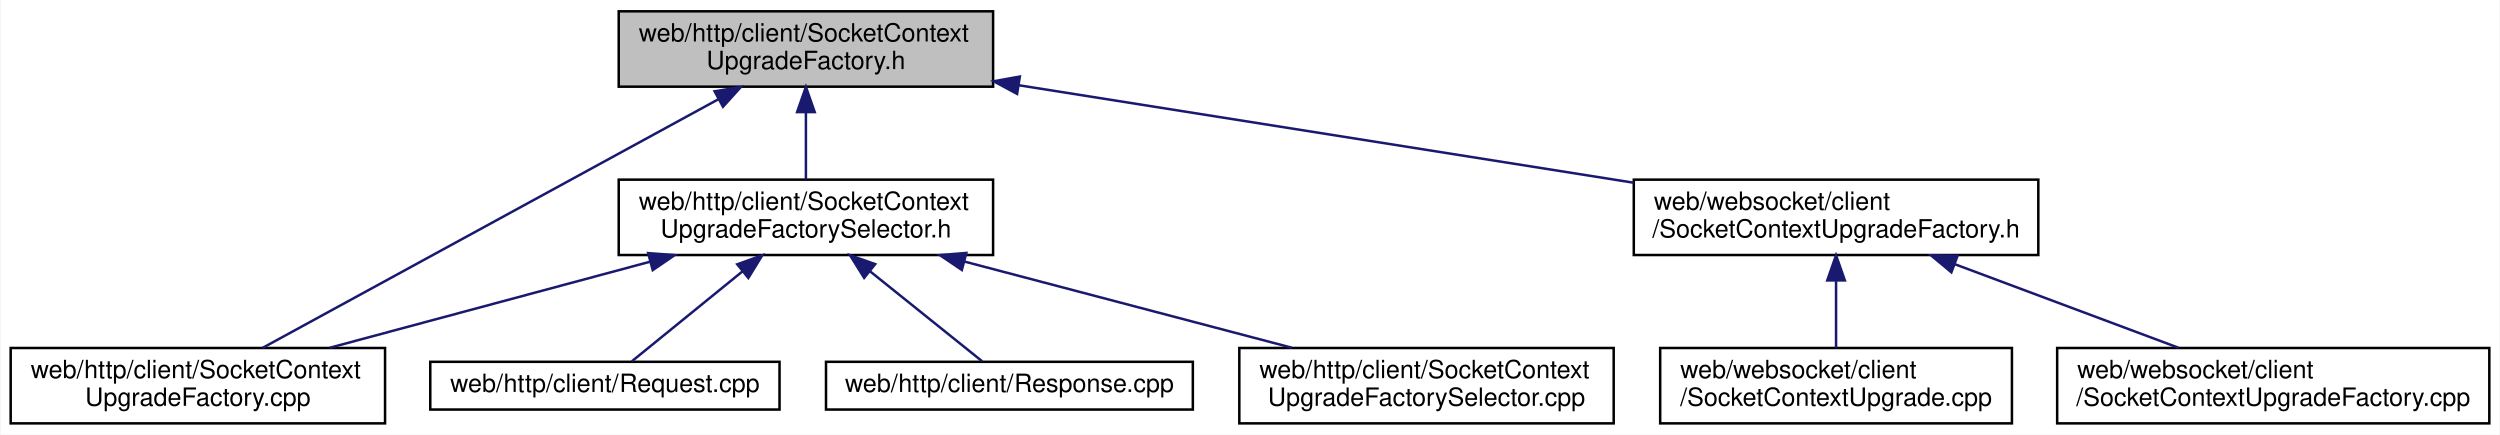
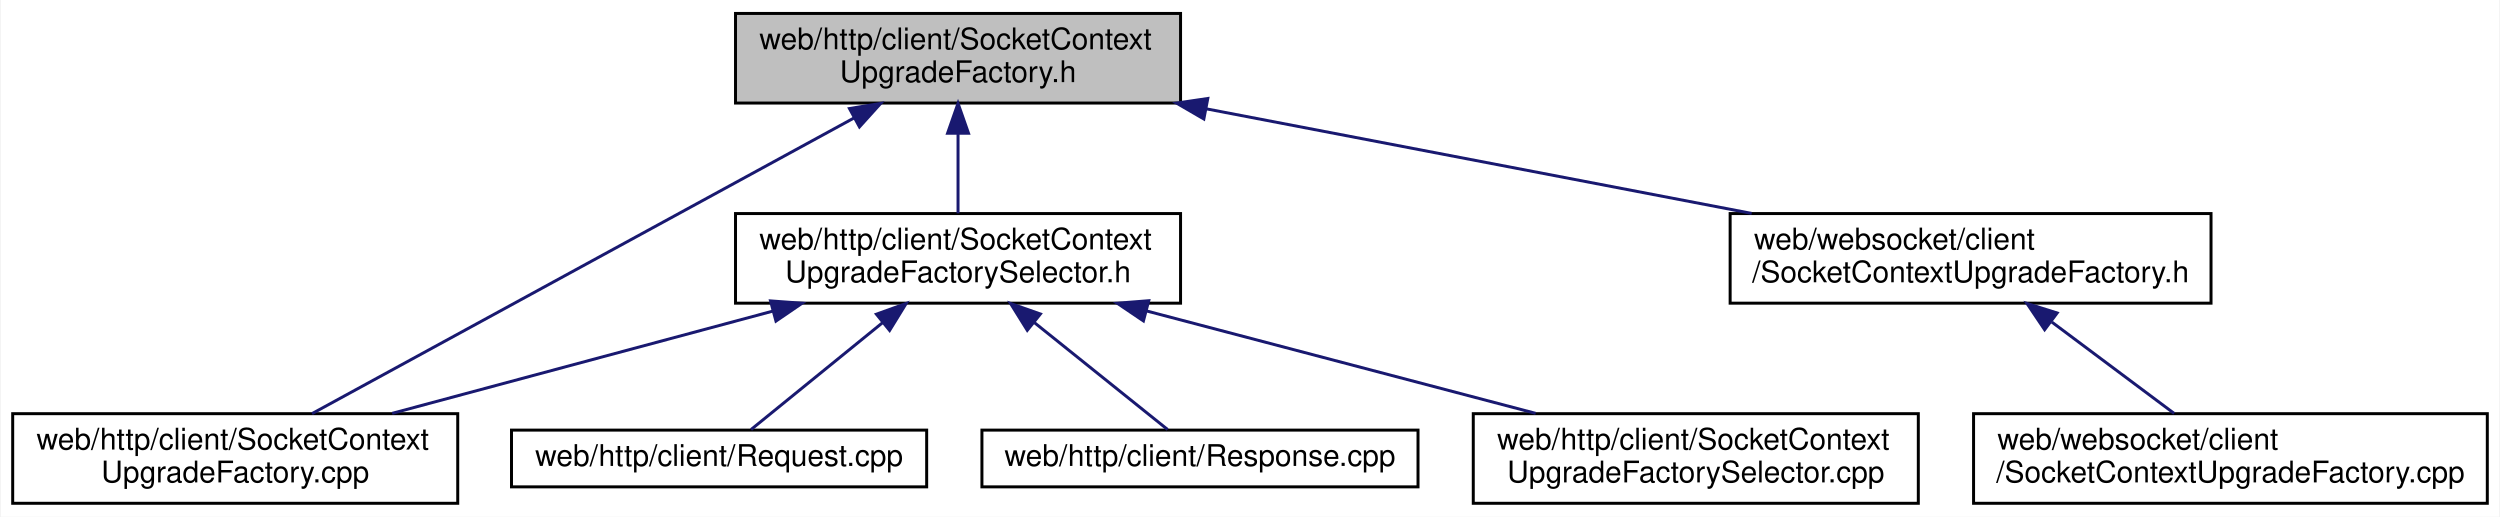
- <svg xmlns="http://www.w3.org/2000/svg" xmlns:xlink="http://www.w3.org/1999/xlink" width="995pt" height="173pt" viewBox="0.00 0.00 994.50 173.00">
+ <svg xmlns="http://www.w3.org/2000/svg" xmlns:xlink="http://www.w3.org/1999/xlink" width="837pt" height="173pt" viewBox="0.00 0.00 836.50 173.00">
  <g id="graph0" class="graph" transform="scale(1 1) rotate(0) translate(4 169)">
-     <polygon fill="white" stroke="transparent" points="-4,4 -4,-169 990.5,-169 990.5,4 -4,4" />
+     <polygon fill="white" stroke="transparent" points="-4,4 -4,-169 832.5,-169 832.5,4 -4,4" />
    <g id="node1" class="node">
      <g id="a_node1">
        <a xlink:title=" ">
          <polygon fill="#bfbfbf" stroke="black" points="242,-134.5 242,-164.5 391,-164.5 391,-134.5 242,-134.5" />
          <text text-anchor="start" x="250" y="-152.5" font-family="Helvetica,sans-Serif" font-size="10.00">web/http/client/SocketContext</text>
          <text text-anchor="middle" x="316.5" y="-141.5" font-family="Helvetica,sans-Serif" font-size="10.00">UpgradeFactory.h</text>
        </a>
      </g>
    </g>
    <g id="node2" class="node">
      <g id="a_node2">
        <a xlink:href="http_2client_2_socket_context_upgrade_factory_8cpp.html" target="_top" xlink:title=" ">
          <polygon fill="white" stroke="black" points="0,-0.5 0,-30.5 149,-30.5 149,-0.5 0,-0.5" />
          <text text-anchor="start" x="8" y="-18.5" font-family="Helvetica,sans-Serif" font-size="10.00">web/http/client/SocketContext</text>
          <text text-anchor="middle" x="74.5" y="-7.5" font-family="Helvetica,sans-Serif" font-size="10.00">UpgradeFactory.cpp</text>
        </a>
      </g>
    </g>
    <g id="edge1" class="edge">
      <path fill="none" stroke="midnightblue" d="M281.61,-129.47C232.42,-102.64 143.84,-54.32 100.21,-30.52" />
      <polygon fill="midnightblue" stroke="midnightblue" points="280.15,-132.66 290.6,-134.37 283.5,-126.51 280.15,-132.66" />
    </g>
    <g id="node3" class="node">
      <g id="a_node3">
        <a xlink:href="client_2_socket_context_upgrade_factory_selector_8h.html" target="_top" xlink:title=" ">
          <polygon fill="white" stroke="black" points="242,-67.5 242,-97.5 391,-97.5 391,-67.5 242,-67.5" />
          <text text-anchor="start" x="250" y="-85.5" font-family="Helvetica,sans-Serif" font-size="10.00">web/http/client/SocketContext</text>
          <text text-anchor="middle" x="316.5" y="-74.5" font-family="Helvetica,sans-Serif" font-size="10.00">UpgradeFactorySelector.h</text>
        </a>
      </g>
    </g>
    <g id="edge2" class="edge">
      <path fill="none" stroke="midnightblue" d="M316.5,-124.11C316.5,-115.15 316.5,-105.32 316.5,-97.58" />
      <polygon fill="midnightblue" stroke="midnightblue" points="313,-124.4 316.5,-134.4 320,-124.4 313,-124.4" />
    </g>
    <g id="node7" class="node">
      <g id="a_node7">
        <a xlink:href="websocket_2client_2_socket_context_upgrade_factory_8h.html" target="_top" xlink:title=" ">
-           <polygon fill="white" stroke="black" points="646,-67.5 646,-97.5 807,-97.5 807,-67.5 646,-67.5" />
-           <text text-anchor="start" x="654" y="-85.5" font-family="Helvetica,sans-Serif" font-size="10.00">web/websocket/client</text>
-           <text text-anchor="middle" x="726.5" y="-74.5" font-family="Helvetica,sans-Serif" font-size="10.00">/SocketContextUpgradeFactory.h</text>
+           <polygon fill="white" stroke="black" points="575,-67.5 575,-97.5 736,-97.5 736,-67.5 575,-67.5" />
+           <text text-anchor="start" x="583" y="-85.5" font-family="Helvetica,sans-Serif" font-size="10.00">web/websocket/client</text>
+           <text text-anchor="middle" x="655.5" y="-74.5" font-family="Helvetica,sans-Serif" font-size="10.00">/SocketContextUpgradeFactory.h</text>
        </a>
      </g>
    </g>
    <g id="edge7" class="edge">
-       <path fill="none" stroke="midnightblue" d="M401.15,-135.08C472.99,-123.69 575.35,-107.46 645.98,-96.27" />
-       <polygon fill="midnightblue" stroke="midnightblue" points="400.55,-131.63 391.22,-136.65 401.65,-138.54 400.55,-131.63" />
+       <path fill="none" stroke="midnightblue" d="M399.52,-132.58C455.41,-121.86 528.45,-107.86 582.2,-97.55" />
+       <polygon fill="midnightblue" stroke="midnightblue" points="398.8,-129.16 389.64,-134.48 400.12,-136.03 398.8,-129.16" />
    </g>
    <g id="edge5" class="edge">
      <path fill="none" stroke="midnightblue" d="M254.51,-64.85C215.05,-54.25 164.51,-40.68 127.04,-30.61" />
      <polygon fill="midnightblue" stroke="midnightblue" points="253.72,-68.26 264.29,-67.48 255.54,-61.5 253.72,-68.26" />
    </g>
    <g id="node4" class="node">
      <g id="a_node4">
        <a xlink:href="web_2http_2client_2_request_8cpp.html" target="_top" xlink:title=" ">
          <polygon fill="white" stroke="black" points="167,-6 167,-25 306,-25 306,-6 167,-6" />
          <text text-anchor="middle" x="236.5" y="-13" font-family="Helvetica,sans-Serif" font-size="10.00">web/http/client/Request.cpp</text>
        </a>
      </g>
    </g>
    <g id="edge3" class="edge">
      <path fill="none" stroke="midnightblue" d="M291.28,-61.01C276.43,-48.94 258.41,-34.3 247.2,-25.19" />
      <polygon fill="midnightblue" stroke="midnightblue" points="289.17,-63.81 299.14,-67.4 293.59,-58.37 289.17,-63.81" />
    </g>
    <g id="node5" class="node">
      <g id="a_node5">
        <a xlink:href="web_2http_2client_2_response_8cpp.html" target="_top" xlink:title=" ">
          <polygon fill="white" stroke="black" points="324.5,-6 324.5,-25 470.5,-25 470.5,-6 324.5,-6" />
          <text text-anchor="middle" x="397.5" y="-13" font-family="Helvetica,sans-Serif" font-size="10.00">web/http/client/Response.cpp</text>
        </a>
      </g>
    </g>
    <g id="edge4" class="edge">
      <path fill="none" stroke="midnightblue" d="M342.04,-61.01C357.07,-48.94 375.31,-34.3 386.67,-25.19" />
      <polygon fill="midnightblue" stroke="midnightblue" points="339.68,-58.41 334.08,-67.4 344.07,-63.87 339.68,-58.41" />
    </g>
    <g id="node6" class="node">
      <g id="a_node6">
        <a xlink:href="client_2_socket_context_upgrade_factory_selector_8cpp.html" target="_top" xlink:title=" ">
          <polygon fill="white" stroke="black" points="489,-0.5 489,-30.5 638,-30.5 638,-0.5 489,-0.5" />
          <text text-anchor="start" x="497" y="-18.5" font-family="Helvetica,sans-Serif" font-size="10.00">web/http/client/SocketContext</text>
          <text text-anchor="middle" x="563.5" y="-7.5" font-family="Helvetica,sans-Serif" font-size="10.00">UpgradeFactorySelector.cpp</text>
        </a>
      </g>
    </g>
    <g id="edge6" class="edge">
      <path fill="none" stroke="midnightblue" d="M379.51,-64.92C419.82,-54.31 471.54,-40.7 509.88,-30.61" />
      <polygon fill="midnightblue" stroke="midnightblue" points="378.57,-61.55 369.79,-67.48 380.35,-68.32 378.57,-61.55" />
    </g>
    <g id="node8" class="node">
      <g id="a_node8">
-         <a xlink:href="client_2_socket_context_upgrade_8cpp.html" target="_top" xlink:title=" ">
-           <polygon fill="white" stroke="black" points="656.5,-0.5 656.5,-30.5 796.5,-30.5 796.5,-0.5 656.5,-0.5" />
+         <a xlink:href="websocket_2client_2_socket_context_upgrade_factory_8cpp.html" target="_top" xlink:title=" ">
+           <polygon fill="white" stroke="black" points="656.5,-0.5 656.5,-30.5 828.5,-30.5 828.5,-0.5 656.5,-0.5" />
          <text text-anchor="start" x="664.5" y="-18.5" font-family="Helvetica,sans-Serif" font-size="10.00">web/websocket/client</text>
-           <text text-anchor="middle" x="726.5" y="-7.5" font-family="Helvetica,sans-Serif" font-size="10.00">/SocketContextUpgrade.cpp</text>
+           <text text-anchor="middle" x="742.5" y="-7.5" font-family="Helvetica,sans-Serif" font-size="10.00">/SocketContextUpgradeFactory.cpp</text>
        </a>
      </g>
    </g>
    <g id="edge8" class="edge">
-       <path fill="none" stroke="midnightblue" d="M726.5,-57.11C726.5,-48.15 726.5,-38.32 726.5,-30.58" />
-       <polygon fill="midnightblue" stroke="midnightblue" points="723,-57.4 726.5,-67.4 730,-57.4 723,-57.4" />
-     </g>
-     <g id="node9" class="node">
-       <g id="a_node9">
-         <a xlink:href="websocket_2client_2_socket_context_upgrade_factory_8cpp.html" target="_top" xlink:title=" ">
-           <polygon fill="white" stroke="black" points="814.5,-0.5 814.5,-30.5 986.5,-30.5 986.5,-0.5 814.5,-0.5" />
-           <text text-anchor="start" x="822.5" y="-18.5" font-family="Helvetica,sans-Serif" font-size="10.00">web/websocket/client</text>
-           <text text-anchor="middle" x="900.5" y="-7.5" font-family="Helvetica,sans-Serif" font-size="10.00">/SocketContextUpgradeFactory.cpp</text>
-         </a>
-       </g>
-     </g>
-     <g id="edge9" class="edge">
-       <path fill="none" stroke="midnightblue" d="M773.83,-63.82C801.8,-53.37 836.73,-40.32 862.82,-30.58" />
-       <polygon fill="midnightblue" stroke="midnightblue" points="772.4,-60.62 764.26,-67.4 774.85,-67.18 772.4,-60.62" />
+       <path fill="none" stroke="midnightblue" d="M682.71,-61.17C696.02,-51.23 711.7,-39.51 723.66,-30.58" />
+       <polygon fill="midnightblue" stroke="midnightblue" points="680.29,-58.61 674.38,-67.4 684.48,-64.21 680.29,-58.61" />
    </g>
  </g>
</svg>
